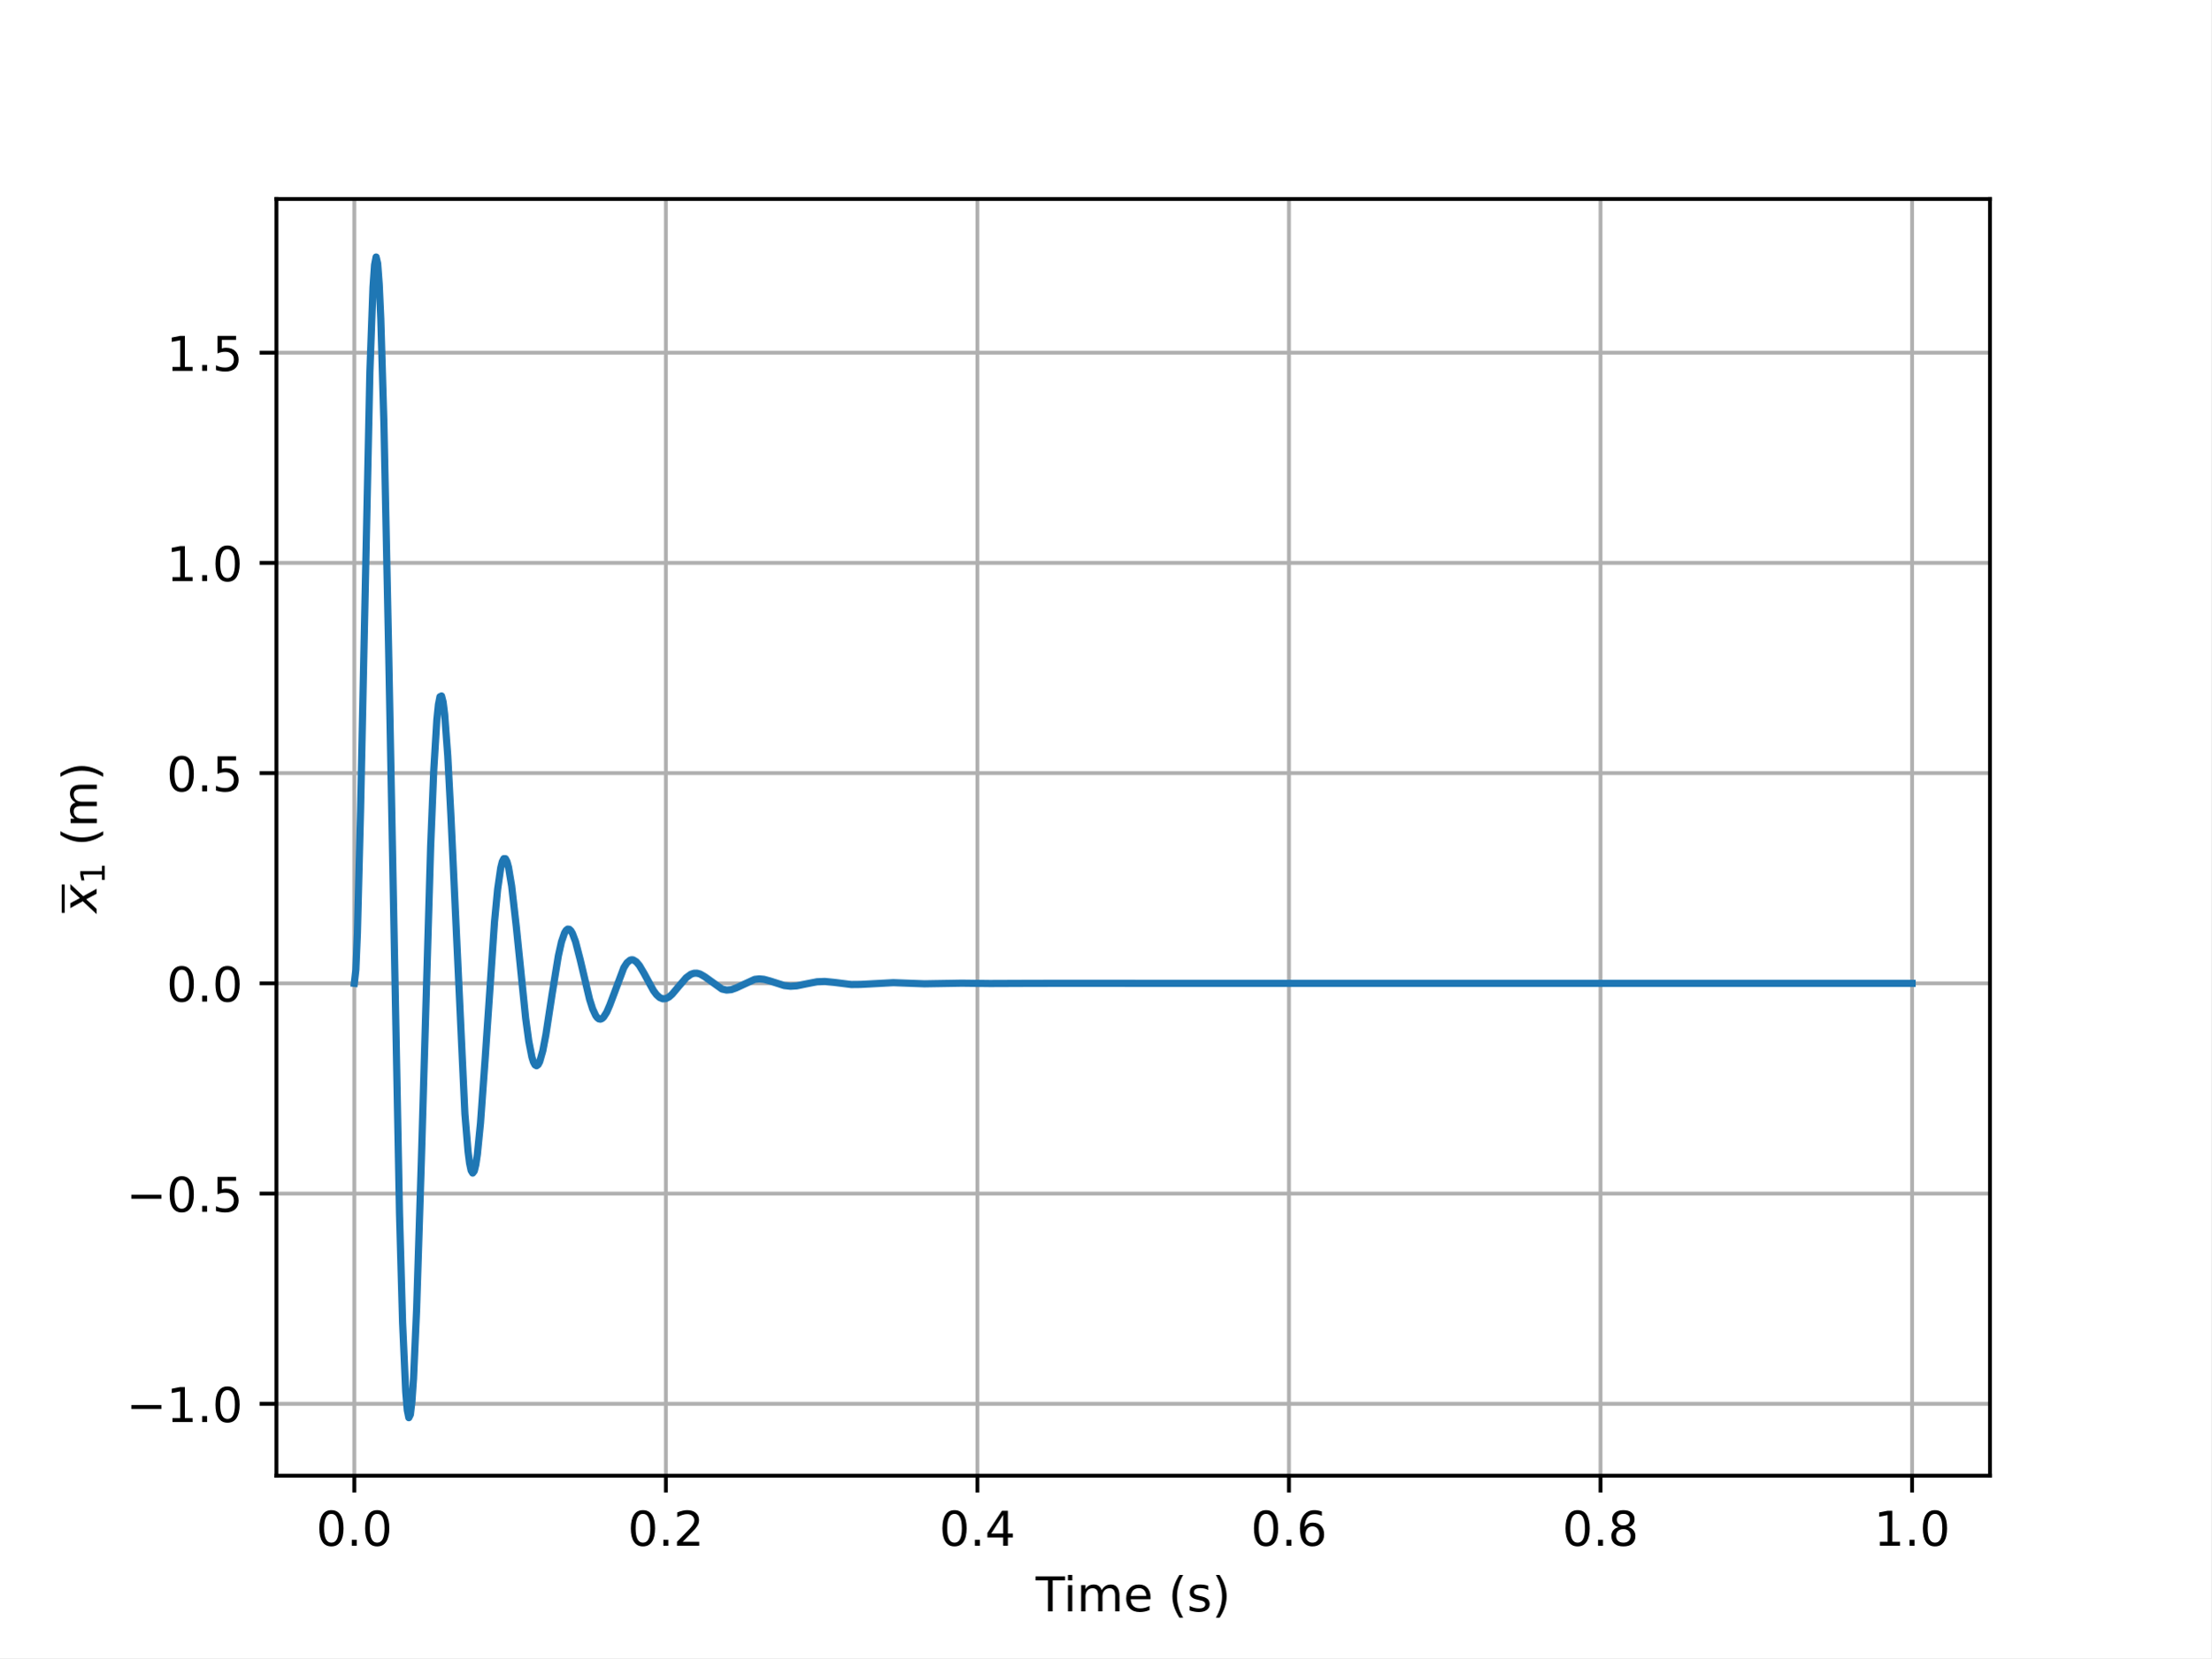
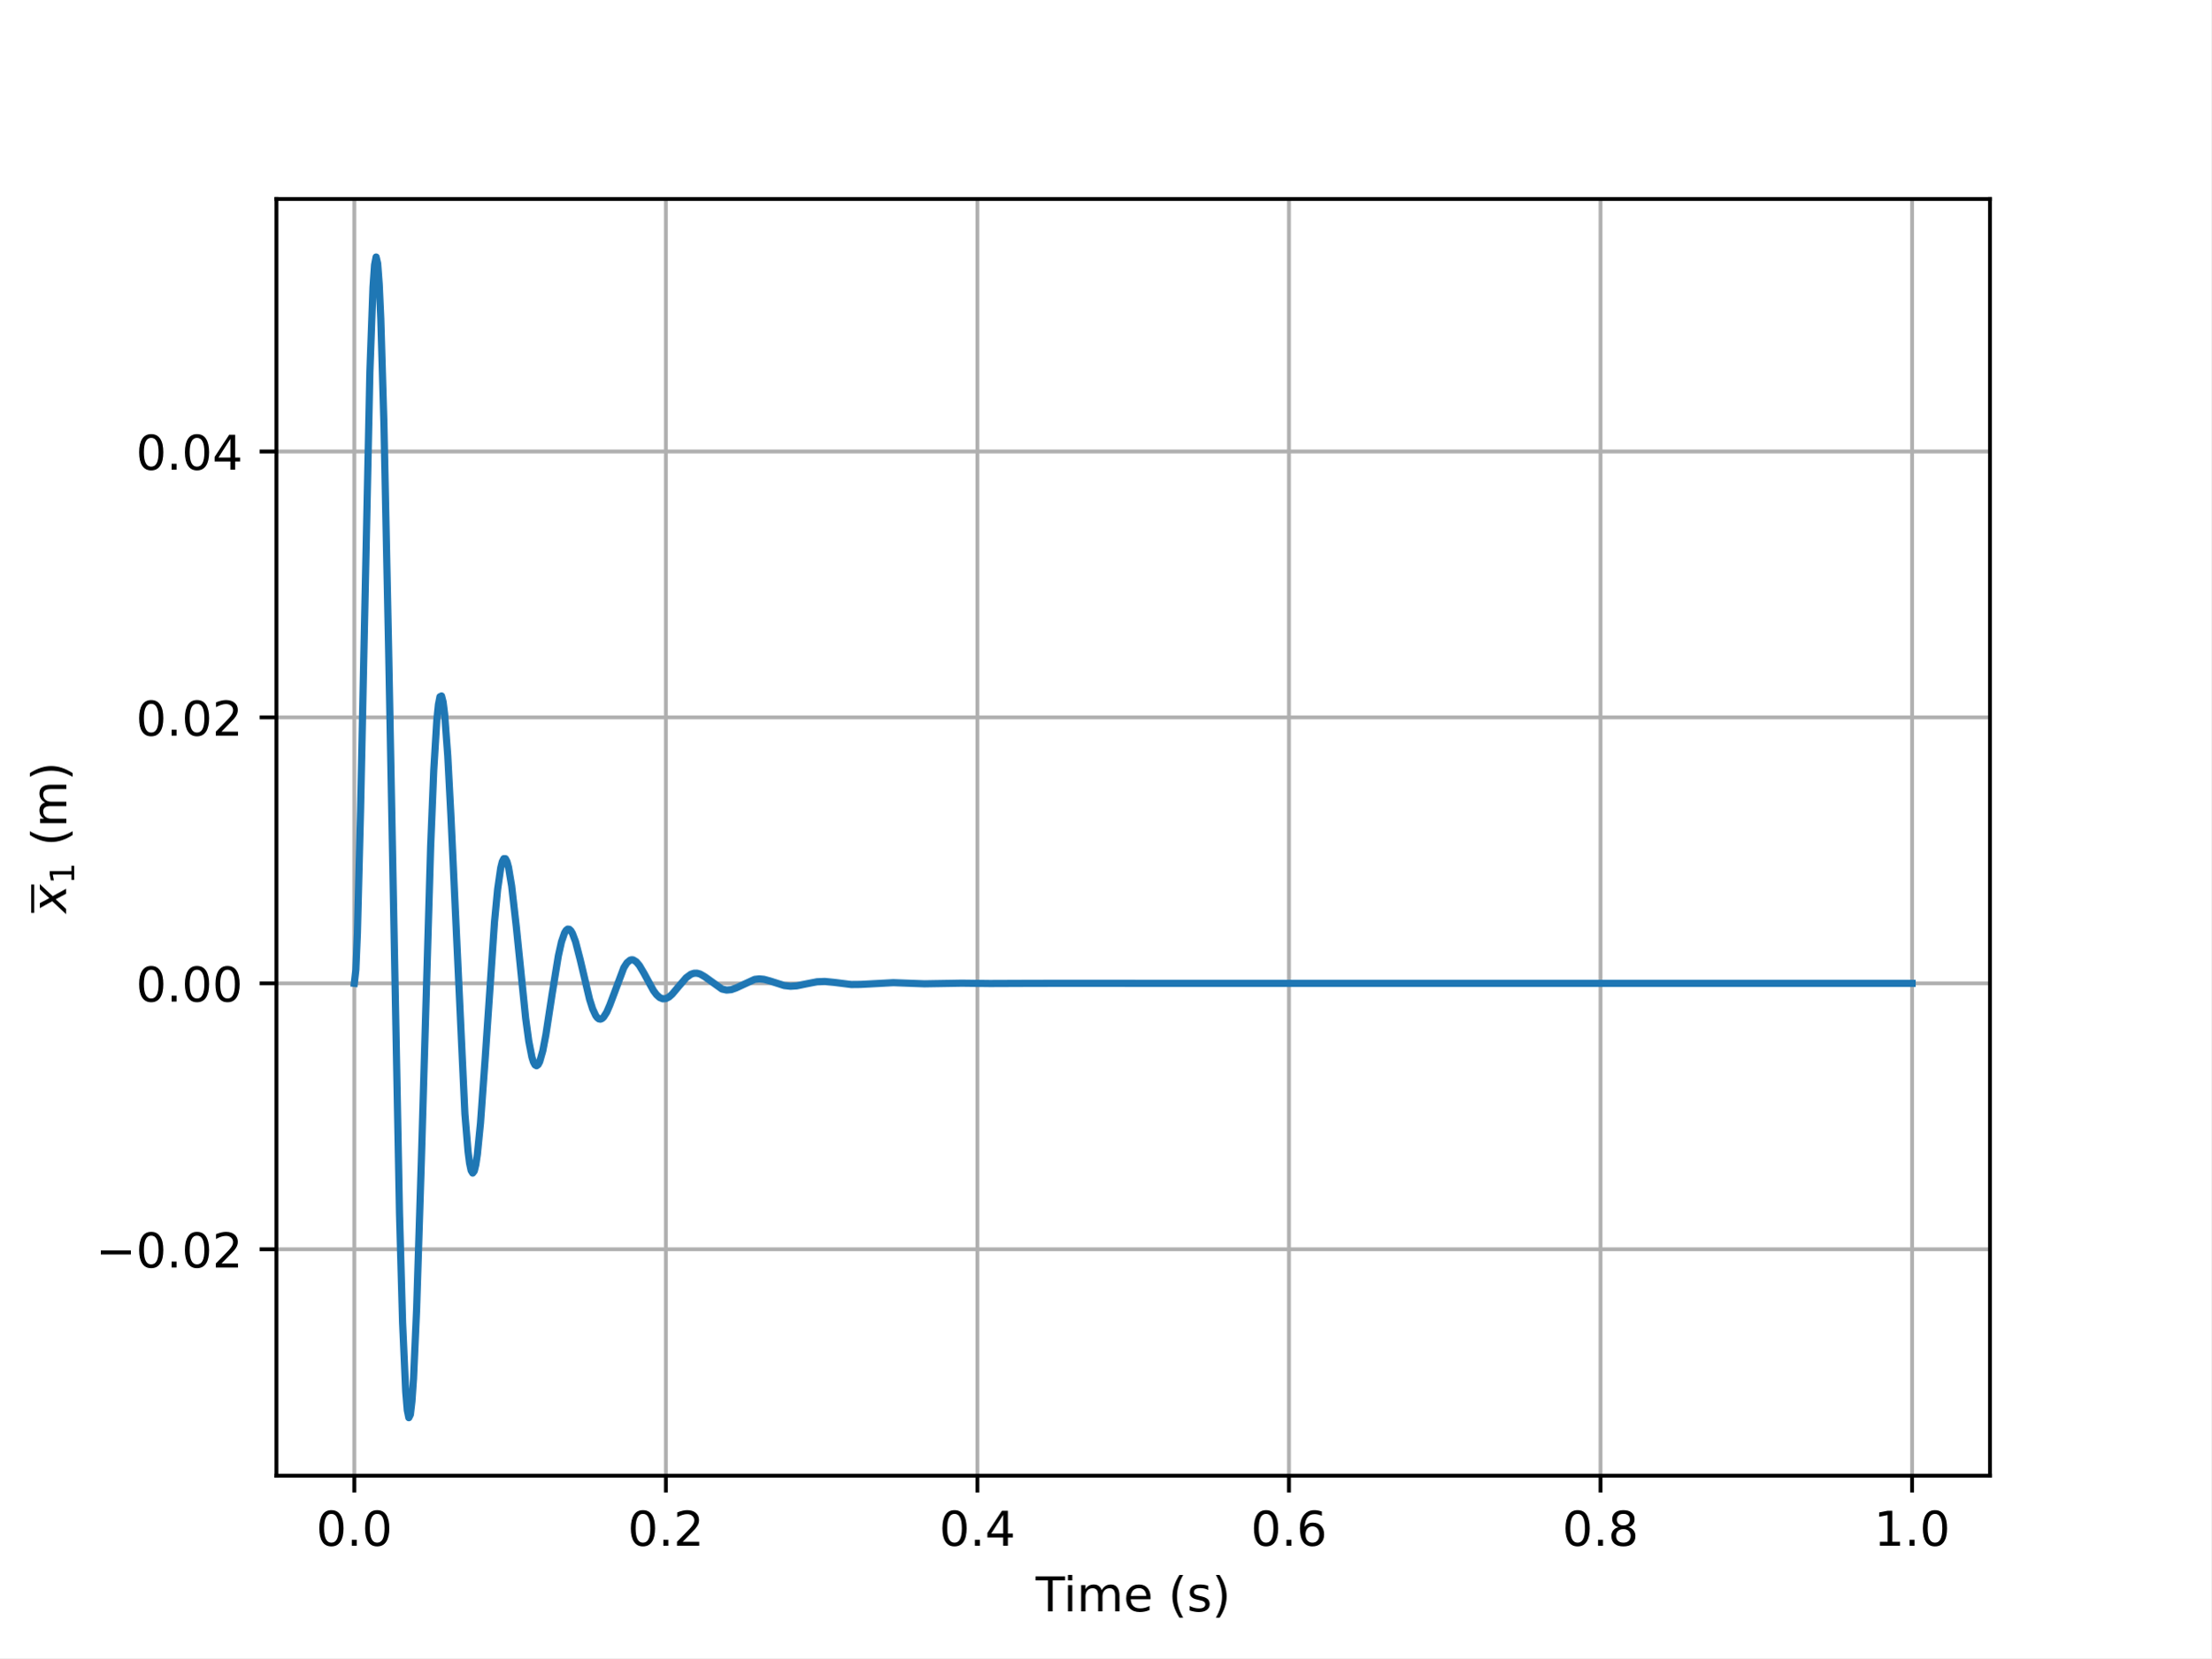
<svg xmlns="http://www.w3.org/2000/svg" xmlns:xlink="http://www.w3.org/1999/xlink" height="345.6pt" version="1.1" viewBox="0 0 460.8 345.6" width="460.8pt">
  <defs>
    <style type="text/css">*{stroke-linecap:butt;stroke-linejoin:round;}</style>
  </defs>
  <g id="figure_1">
    <g id="patch_1">
      <path d="M 0 345.6  L 460.8 345.6  L 460.8 0  L 0 0  z " style="fill:#ffffff;" />
    </g>
    <g id="axes_1">
      <g id="patch_2">
        <path d="M 57.6 307.584  L 414.72 307.584  L 414.72 41.472  L 57.6 41.472  z " style="fill:#ffffff;" />
      </g>
      <g id="matplotlib.axis_1">
        <g id="xtick_1">
          <g id="line2d_1">
-             <path clip-path="url(#pcc7c04e2b7)" d="M 73.833 307.584  L 73.833 41.472  " style="fill:none;stroke:#b0b0b0;stroke-linecap:square;stroke-width:0.8;" />
+             <path clip-path="url(#pa845c8c298)" d="M 73.833 307.584  L 73.833 41.472  " style="fill:none;stroke:#b0b0b0;stroke-linecap:square;stroke-width:0.8;" />
          </g>
          <g id="line2d_2">
            <defs>
-               <path d="M 0 0  L 0 3.5  " id="m032bd036cc" style="stroke:#000000;stroke-width:0.8;" />
-             </defs>
-             <g>
-               <use style="stroke:#000000;stroke-width:0.8;" x="73.833" xlink:href="#m032bd036cc" y="307.584" />
+               <path d="M 0 0  L 0 3.5  " id="m9d2a5c115a" style="stroke:#000000;stroke-width:0.8;" />
+             </defs>
+             <g>
+               <use style="stroke:#000000;stroke-width:0.8;" x="73.833" xlink:href="#m9d2a5c115a" y="307.584" />
            </g>
          </g>
          <g id="text_1">
            <g transform="translate(65.88116 322.1824)scale(0.1 -0.1)">
              <defs>
                <path d="M 31.781 66.406  Q 24.172 66.406 20.328 58.906  Q 16.5 51.422 16.5 36.375  Q 16.5 21.391 20.328 13.891  Q 24.172 6.391 31.781 6.391  Q 39.453 6.391 43.281 13.891  Q 47.125 21.391 47.125 36.375  Q 47.125 51.422 43.281 58.906  Q 39.453 66.406 31.781 66.406  z M 31.781 74.219  Q 44.047 74.219 50.516 64.516  Q 56.984 54.828 56.984 36.375  Q 56.984 17.969 50.516 8.266  Q 44.047 -1.422 31.781 -1.422  Q 19.531 -1.422 13.062 8.266  Q 6.594 17.969 6.594 36.375  Q 6.594 54.828 13.062 64.516  Q 19.531 74.219 31.781 74.219  z " id="DejaVuSans-48" />
                <path d="M 10.688 12.406  L 21 12.406  L 21 0  L 10.688 0  z " id="DejaVuSans-46" />
              </defs>
              <use xlink:href="#DejaVuSans-48" />
              <use x="63.623" xlink:href="#DejaVuSans-46" />
              <use x="95.41" xlink:href="#DejaVuSans-48" />
            </g>
          </g>
        </g>
        <g id="xtick_2">
          <g id="line2d_3">
-             <path clip-path="url(#pcc7c04e2b7)" d="M 138.764 307.584  L 138.764 41.472  " style="fill:none;stroke:#b0b0b0;stroke-linecap:square;stroke-width:0.8;" />
+             <path clip-path="url(#pa845c8c298)" d="M 138.764 307.584  L 138.764 41.472  " style="fill:none;stroke:#b0b0b0;stroke-linecap:square;stroke-width:0.8;" />
          </g>
          <g id="line2d_4">
            <g>
-               <use style="stroke:#000000;stroke-width:0.8;" x="138.764" xlink:href="#m032bd036cc" y="307.584" />
+               <use style="stroke:#000000;stroke-width:0.8;" x="138.764" xlink:href="#m9d2a5c115a" y="307.584" />
            </g>
          </g>
          <g id="text_2">
            <g transform="translate(130.8121 322.1824)scale(0.1 -0.1)">
              <defs>
                <path d="M 19.188 8.297  L 53.609 8.297  L 53.609 0  L 7.328 0  L 7.328 8.297  Q 12.938 14.109 22.625 23.891  Q 32.328 33.688 34.812 36.531  Q 39.547 41.844 41.422 45.531  Q 43.312 49.219 43.312 52.781  Q 43.312 58.594 39.234 62.25  Q 35.156 65.922 28.609 65.922  Q 23.969 65.922 18.812 64.312  Q 13.672 62.703 7.812 59.422  L 7.812 69.391  Q 13.766 71.781 18.938 73  Q 24.125 74.219 28.422 74.219  Q 39.75 74.219 46.484 68.547  Q 53.219 62.891 53.219 53.422  Q 53.219 48.922 51.531 44.891  Q 49.859 40.875 45.406 35.406  Q 44.188 33.984 37.641 27.219  Q 31.109 20.453 19.188 8.297  z " id="DejaVuSans-50" />
              </defs>
              <use xlink:href="#DejaVuSans-48" />
              <use x="63.623" xlink:href="#DejaVuSans-46" />
              <use x="95.41" xlink:href="#DejaVuSans-50" />
            </g>
          </g>
        </g>
        <g id="xtick_3">
          <g id="line2d_5">
-             <path clip-path="url(#pcc7c04e2b7)" d="M 203.695 307.584  L 203.695 41.472  " style="fill:none;stroke:#b0b0b0;stroke-linecap:square;stroke-width:0.8;" />
+             <path clip-path="url(#pa845c8c298)" d="M 203.695 307.584  L 203.695 41.472  " style="fill:none;stroke:#b0b0b0;stroke-linecap:square;stroke-width:0.8;" />
          </g>
          <g id="line2d_6">
            <g>
-               <use style="stroke:#000000;stroke-width:0.8;" x="203.695" xlink:href="#m032bd036cc" y="307.584" />
+               <use style="stroke:#000000;stroke-width:0.8;" x="203.695" xlink:href="#m9d2a5c115a" y="307.584" />
            </g>
          </g>
          <g id="text_3">
            <g transform="translate(195.743 322.1824)scale(0.1 -0.1)">
              <defs>
                <path d="M 37.797 64.312  L 12.891 25.391  L 37.797 25.391  z M 35.203 72.906  L 47.609 72.906  L 47.609 25.391  L 58.016 25.391  L 58.016 17.188  L 47.609 17.188  L 47.609 0  L 37.797 0  L 37.797 17.188  L 4.891 17.188  L 4.891 26.703  z " id="DejaVuSans-52" />
              </defs>
              <use xlink:href="#DejaVuSans-48" />
              <use x="63.623" xlink:href="#DejaVuSans-46" />
              <use x="95.41" xlink:href="#DejaVuSans-52" />
            </g>
          </g>
        </g>
        <g id="xtick_4">
          <g id="line2d_7">
-             <path clip-path="url(#pcc7c04e2b7)" d="M 268.625 307.584  L 268.625 41.472  " style="fill:none;stroke:#b0b0b0;stroke-linecap:square;stroke-width:0.8;" />
+             <path clip-path="url(#pa845c8c298)" d="M 268.625 307.584  L 268.625 41.472  " style="fill:none;stroke:#b0b0b0;stroke-linecap:square;stroke-width:0.8;" />
          </g>
          <g id="line2d_8">
            <g>
-               <use style="stroke:#000000;stroke-width:0.8;" x="268.625" xlink:href="#m032bd036cc" y="307.584" />
+               <use style="stroke:#000000;stroke-width:0.8;" x="268.625" xlink:href="#m9d2a5c115a" y="307.584" />
            </g>
          </g>
          <g id="text_4">
            <g transform="translate(260.6739 322.1824)scale(0.1 -0.1)">
              <defs>
                <path d="M 33.016 40.375  Q 26.375 40.375 22.484 35.828  Q 18.609 31.297 18.609 23.391  Q 18.609 15.531 22.484 10.953  Q 26.375 6.391 33.016 6.391  Q 39.656 6.391 43.531 10.953  Q 47.406 15.531 47.406 23.391  Q 47.406 31.297 43.531 35.828  Q 39.656 40.375 33.016 40.375  z M 52.594 71.297  L 52.594 62.312  Q 48.875 64.062 45.094 64.984  Q 41.312 65.922 37.594 65.922  Q 27.828 65.922 22.672 59.328  Q 17.531 52.734 16.797 39.406  Q 19.672 43.656 24.016 45.922  Q 28.375 48.188 33.594 48.188  Q 44.578 48.188 50.953 41.516  Q 57.328 34.859 57.328 23.391  Q 57.328 12.156 50.688 5.359  Q 44.047 -1.422 33.016 -1.422  Q 20.359 -1.422 13.672 8.266  Q 6.984 17.969 6.984 36.375  Q 6.984 53.656 15.188 63.938  Q 23.391 74.219 37.203 74.219  Q 40.922 74.219 44.703 73.484  Q 48.484 72.75 52.594 71.297  z " id="DejaVuSans-54" />
              </defs>
              <use xlink:href="#DejaVuSans-48" />
              <use x="63.623" xlink:href="#DejaVuSans-46" />
              <use x="95.41" xlink:href="#DejaVuSans-54" />
            </g>
          </g>
        </g>
        <g id="xtick_5">
          <g id="line2d_9">
-             <path clip-path="url(#pcc7c04e2b7)" d="M 333.556 307.584  L 333.556 41.472  " style="fill:none;stroke:#b0b0b0;stroke-linecap:square;stroke-width:0.8;" />
+             <path clip-path="url(#pa845c8c298)" d="M 333.556 307.584  L 333.556 41.472  " style="fill:none;stroke:#b0b0b0;stroke-linecap:square;stroke-width:0.8;" />
          </g>
          <g id="line2d_10">
            <g>
-               <use style="stroke:#000000;stroke-width:0.8;" x="333.556" xlink:href="#m032bd036cc" y="307.584" />
+               <use style="stroke:#000000;stroke-width:0.8;" x="333.556" xlink:href="#m9d2a5c115a" y="307.584" />
            </g>
          </g>
          <g id="text_5">
            <g transform="translate(325.6048 322.1824)scale(0.1 -0.1)">
              <defs>
                <path d="M 31.781 34.625  Q 24.75 34.625 20.719 30.859  Q 16.703 27.094 16.703 20.516  Q 16.703 13.922 20.719 10.156  Q 24.75 6.391 31.781 6.391  Q 38.812 6.391 42.859 10.172  Q 46.922 13.969 46.922 20.516  Q 46.922 27.094 42.891 30.859  Q 38.875 34.625 31.781 34.625  z M 21.922 38.812  Q 15.578 40.375 12.031 44.719  Q 8.5 49.078 8.5 55.328  Q 8.5 64.062 14.719 69.141  Q 20.953 74.219 31.781 74.219  Q 42.672 74.219 48.875 69.141  Q 55.078 64.062 55.078 55.328  Q 55.078 49.078 51.531 44.719  Q 48 40.375 41.703 38.812  Q 48.828 37.156 52.797 32.312  Q 56.781 27.484 56.781 20.516  Q 56.781 9.906 50.312 4.234  Q 43.844 -1.422 31.781 -1.422  Q 19.734 -1.422 13.25 4.234  Q 6.781 9.906 6.781 20.516  Q 6.781 27.484 10.781 32.312  Q 14.797 37.156 21.922 38.812  z M 18.312 54.391  Q 18.312 48.734 21.844 45.562  Q 25.391 42.391 31.781 42.391  Q 38.141 42.391 41.719 45.562  Q 45.312 48.734 45.312 54.391  Q 45.312 60.062 41.719 63.234  Q 38.141 66.406 31.781 66.406  Q 25.391 66.406 21.844 63.234  Q 18.312 60.062 18.312 54.391  z " id="DejaVuSans-56" />
              </defs>
              <use xlink:href="#DejaVuSans-48" />
              <use x="63.623" xlink:href="#DejaVuSans-46" />
              <use x="95.41" xlink:href="#DejaVuSans-56" />
            </g>
          </g>
        </g>
        <g id="xtick_6">
          <g id="line2d_11">
-             <path clip-path="url(#pcc7c04e2b7)" d="M 398.487 307.584  L 398.487 41.472  " style="fill:none;stroke:#b0b0b0;stroke-linecap:square;stroke-width:0.8;" />
+             <path clip-path="url(#pa845c8c298)" d="M 398.487 307.584  L 398.487 41.472  " style="fill:none;stroke:#b0b0b0;stroke-linecap:square;stroke-width:0.8;" />
          </g>
          <g id="line2d_12">
            <g>
-               <use style="stroke:#000000;stroke-width:0.8;" x="398.487" xlink:href="#m032bd036cc" y="307.584" />
+               <use style="stroke:#000000;stroke-width:0.8;" x="398.487" xlink:href="#m9d2a5c115a" y="307.584" />
            </g>
          </g>
          <g id="text_6">
            <g transform="translate(390.5357 322.1824)scale(0.1 -0.1)">
              <defs>
                <path d="M 12.406 8.297  L 28.516 8.297  L 28.516 63.922  L 10.984 60.406  L 10.984 69.391  L 28.422 72.906  L 38.281 72.906  L 38.281 8.297  L 54.391 8.297  L 54.391 0  L 12.406 0  z " id="DejaVuSans-49" />
              </defs>
              <use xlink:href="#DejaVuSans-49" />
              <use x="63.623" xlink:href="#DejaVuSans-46" />
              <use x="95.41" xlink:href="#DejaVuSans-48" />
            </g>
          </g>
        </g>
        <g id="text_7">
          <g transform="translate(215.8311 335.8606)scale(0.1 -0.1)">
            <defs>
              <path d="M -0.297 72.906  L 61.375 72.906  L 61.375 64.594  L 35.5 64.594  L 35.5 0  L 25.594 0  L 25.594 64.594  L -0.297 64.594  z " id="DejaVuSans-84" />
              <path d="M 9.422 54.688  L 18.406 54.688  L 18.406 0  L 9.422 0  z M 9.422 75.984  L 18.406 75.984  L 18.406 64.594  L 9.422 64.594  z " id="DejaVuSans-105" />
              <path d="M 52 44.188  Q 55.375 50.25 60.062 53.125  Q 64.75 56 71.094 56  Q 79.641 56 84.281 50.016  Q 88.922 44.047 88.922 33.016  L 88.922 0  L 79.891 0  L 79.891 32.719  Q 79.891 40.578 77.094 44.375  Q 74.312 48.188 68.609 48.188  Q 61.625 48.188 57.562 43.547  Q 53.516 38.922 53.516 30.906  L 53.516 0  L 44.484 0  L 44.484 32.719  Q 44.484 40.625 41.703 44.406  Q 38.922 48.188 33.109 48.188  Q 26.219 48.188 22.156 43.531  Q 18.109 38.875 18.109 30.906  L 18.109 0  L 9.078 0  L 9.078 54.688  L 18.109 54.688  L 18.109 46.188  Q 21.188 51.219 25.484 53.609  Q 29.781 56 35.688 56  Q 41.656 56 45.828 52.969  Q 50 49.953 52 44.188  z " id="DejaVuSans-109" />
              <path d="M 56.203 29.594  L 56.203 25.203  L 14.891 25.203  Q 15.484 15.922 20.484 11.062  Q 25.484 6.203 34.422 6.203  Q 39.594 6.203 44.453 7.469  Q 49.312 8.734 54.109 11.281  L 54.109 2.781  Q 49.266 0.734 44.188 -0.344  Q 39.109 -1.422 33.891 -1.422  Q 20.797 -1.422 13.156 6.188  Q 5.516 13.812 5.516 26.812  Q 5.516 40.234 12.766 48.109  Q 20.016 56 32.328 56  Q 43.359 56 49.781 48.891  Q 56.203 41.797 56.203 29.594  z M 47.219 32.234  Q 47.125 39.594 43.094 43.984  Q 39.062 48.391 32.422 48.391  Q 24.906 48.391 20.391 44.141  Q 15.875 39.891 15.188 32.172  z " id="DejaVuSans-101" />
              <path id="DejaVuSans-32" />
              <path d="M 31 75.875  Q 24.469 64.656 21.281 53.656  Q 18.109 42.672 18.109 31.391  Q 18.109 20.125 21.312 9.062  Q 24.516 -2 31 -13.188  L 23.188 -13.188  Q 15.875 -1.703 12.234 9.375  Q 8.594 20.453 8.594 31.391  Q 8.594 42.281 12.203 53.312  Q 15.828 64.359 23.188 75.875  z " id="DejaVuSans-40" />
              <path d="M 44.281 53.078  L 44.281 44.578  Q 40.484 46.531 36.375 47.5  Q 32.281 48.484 27.875 48.484  Q 21.188 48.484 17.844 46.438  Q 14.5 44.391 14.5 40.281  Q 14.5 37.156 16.891 35.375  Q 19.281 33.594 26.516 31.984  L 29.594 31.297  Q 39.156 29.25 43.188 25.516  Q 47.219 21.781 47.219 15.094  Q 47.219 7.469 41.188 3.016  Q 35.156 -1.422 24.609 -1.422  Q 20.219 -1.422 15.453 -0.562  Q 10.688 0.297 5.422 2  L 5.422 11.281  Q 10.406 8.688 15.234 7.391  Q 20.062 6.109 24.812 6.109  Q 31.156 6.109 34.562 8.281  Q 37.984 10.453 37.984 14.406  Q 37.984 18.062 35.516 20.016  Q 33.062 21.969 24.703 23.781  L 21.578 24.516  Q 13.234 26.266 9.516 29.906  Q 5.812 33.547 5.812 39.891  Q 5.812 47.609 11.281 51.797  Q 16.75 56 26.812 56  Q 31.781 56 36.172 55.266  Q 40.578 54.547 44.281 53.078  z " id="DejaVuSans-115" />
              <path d="M 8.016 75.875  L 15.828 75.875  Q 23.141 64.359 26.781 53.312  Q 30.422 42.281 30.422 31.391  Q 30.422 20.453 26.781 9.375  Q 23.141 -1.703 15.828 -13.188  L 8.016 -13.188  Q 14.5 -2 17.703 9.062  Q 20.906 20.125 20.906 31.391  Q 20.906 42.672 17.703 53.656  Q 14.5 64.656 8.016 75.875  z " id="DejaVuSans-41" />
            </defs>
            <use xlink:href="#DejaVuSans-84" />
            <use x="57.959" xlink:href="#DejaVuSans-105" />
            <use x="85.742" xlink:href="#DejaVuSans-109" />
            <use x="183.154" xlink:href="#DejaVuSans-101" />
            <use x="244.678" xlink:href="#DejaVuSans-32" />
            <use x="276.465" xlink:href="#DejaVuSans-40" />
            <use x="315.479" xlink:href="#DejaVuSans-115" />
            <use x="367.578" xlink:href="#DejaVuSans-41" />
          </g>
        </g>
      </g>
      <g id="matplotlib.axis_2">
        <g id="ytick_1">
          <g id="line2d_13">
-             <path clip-path="url(#pcc7c04e2b7)" d="M 57.6 292.602  L 414.72 292.602  " style="fill:none;stroke:#b0b0b0;stroke-linecap:square;stroke-width:0.8;" />
+             <path clip-path="url(#pa845c8c298)" d="M 57.6 260.39  L 414.72 260.39  " style="fill:none;stroke:#b0b0b0;stroke-linecap:square;stroke-width:0.8;" />
          </g>
          <g id="line2d_14">
            <defs>
-               <path d="M 0 0  L -3.5 0  " id="m8054e486b0" style="stroke:#000000;stroke-width:0.8;" />
-             </defs>
-             <g>
-               <use style="stroke:#000000;stroke-width:0.8;" x="57.6" xlink:href="#m8054e486b0" y="292.602" />
+               <path d="M 0 0  L -3.5 0  " id="mb125f8e285" style="stroke:#000000;stroke-width:0.8;" />
+             </defs>
+             <g>
+               <use style="stroke:#000000;stroke-width:0.8;" x="57.6" xlink:href="#mb125f8e285" y="260.39" />
            </g>
          </g>
          <g id="text_8">
-             <g transform="translate(26.31719 296.401)scale(0.1 -0.1)">
+             <g transform="translate(19.95469 264.1889)scale(0.1 -0.1)">
              <defs>
                <path d="M 10.594 35.5  L 73.188 35.5  L 73.188 27.203  L 10.594 27.203  z " id="DejaVuSans-8722" />
-               </defs>
-               <use xlink:href="#DejaVuSans-8722" />
-               <use x="83.789" xlink:href="#DejaVuSans-49" />
-               <use x="147.412" xlink:href="#DejaVuSans-46" />
-               <use x="179.199" xlink:href="#DejaVuSans-48" />
-             </g>
-           </g>
-         </g>
-         <g id="ytick_2">
-           <g id="line2d_15">
-             <path clip-path="url(#pcc7c04e2b7)" d="M 57.6 248.781  L 414.72 248.781  " style="fill:none;stroke:#b0b0b0;stroke-linecap:square;stroke-width:0.8;" />
-           </g>
-           <g id="line2d_16">
-             <g>
-               <use style="stroke:#000000;stroke-width:0.8;" x="57.6" xlink:href="#m8054e486b0" y="248.781" />
-             </g>
-           </g>
-           <g id="text_9">
-             <g transform="translate(26.31719 252.5803)scale(0.1 -0.1)">
-               <defs>
-                 <path d="M 10.797 72.906  L 49.516 72.906  L 49.516 64.594  L 19.828 64.594  L 19.828 46.734  Q 21.969 47.469 24.109 47.828  Q 26.266 48.188 28.422 48.188  Q 40.625 48.188 47.75 41.5  Q 54.891 34.812 54.891 23.391  Q 54.891 11.625 47.562 5.094  Q 40.234 -1.422 26.906 -1.422  Q 22.312 -1.422 17.547 -0.641  Q 12.797 0.141 7.719 1.703  L 7.719 11.625  Q 12.109 9.234 16.797 8.062  Q 21.484 6.891 26.703 6.891  Q 35.156 6.891 40.078 11.328  Q 45.016 15.766 45.016 23.391  Q 45.016 31 40.078 35.438  Q 35.156 39.891 26.703 39.891  Q 22.75 39.891 18.812 39.016  Q 14.891 38.141 10.797 36.281  z " id="DejaVuSans-53" />
              </defs>
              <use xlink:href="#DejaVuSans-8722" />
              <use x="83.789" xlink:href="#DejaVuSans-48" />
              <use x="147.412" xlink:href="#DejaVuSans-46" />
-               <use x="179.199" xlink:href="#DejaVuSans-53" />
+               <use x="179.199" xlink:href="#DejaVuSans-48" />
+               <use x="242.822" xlink:href="#DejaVuSans-50" />
+             </g>
+           </g>
+         </g>
+         <g id="ytick_2">
+           <g id="line2d_15">
+             <path clip-path="url(#pa845c8c298)" d="M 57.6 204.96  L 414.72 204.96  " style="fill:none;stroke:#b0b0b0;stroke-linecap:square;stroke-width:0.8;" />
+           </g>
+           <g id="line2d_16">
+             <g>
+               <use style="stroke:#000000;stroke-width:0.8;" x="57.6" xlink:href="#mb125f8e285" y="204.96" />
+             </g>
+           </g>
+           <g id="text_9">
+             <g transform="translate(28.33438 208.7596)scale(0.1 -0.1)">
+               <use xlink:href="#DejaVuSans-48" />
+               <use x="63.623" xlink:href="#DejaVuSans-46" />
+               <use x="95.41" xlink:href="#DejaVuSans-48" />
+               <use x="159.033" xlink:href="#DejaVuSans-48" />
            </g>
          </g>
        </g>
        <g id="ytick_3">
          <g id="line2d_17">
-             <path clip-path="url(#pcc7c04e2b7)" d="M 57.6 204.96  L 414.72 204.96  " style="fill:none;stroke:#b0b0b0;stroke-linecap:square;stroke-width:0.8;" />
+             <path clip-path="url(#pa845c8c298)" d="M 57.6 149.531  L 414.72 149.531  " style="fill:none;stroke:#b0b0b0;stroke-linecap:square;stroke-width:0.8;" />
          </g>
          <g id="line2d_18">
            <g>
-               <use style="stroke:#000000;stroke-width:0.8;" x="57.6" xlink:href="#m8054e486b0" y="204.96" />
+               <use style="stroke:#000000;stroke-width:0.8;" x="57.6" xlink:href="#mb125f8e285" y="149.531" />
            </g>
          </g>
          <g id="text_10">
-             <g transform="translate(34.69687 208.7596)scale(0.1 -0.1)">
-               <use xlink:href="#DejaVuSans-48" />
-               <use x="63.623" xlink:href="#DejaVuSans-46" />
-               <use x="95.41" xlink:href="#DejaVuSans-48" />
+             <g transform="translate(28.33438 153.3304)scale(0.1 -0.1)">
+               <use xlink:href="#DejaVuSans-48" />
+               <use x="63.623" xlink:href="#DejaVuSans-46" />
+               <use x="95.41" xlink:href="#DejaVuSans-48" />
+               <use x="159.033" xlink:href="#DejaVuSans-50" />
            </g>
          </g>
        </g>
        <g id="ytick_4">
          <g id="line2d_19">
-             <path clip-path="url(#pcc7c04e2b7)" d="M 57.6 161.14  L 414.72 161.14  " style="fill:none;stroke:#b0b0b0;stroke-linecap:square;stroke-width:0.8;" />
+             <path clip-path="url(#pa845c8c298)" d="M 57.6 94.102  L 414.72 94.102  " style="fill:none;stroke:#b0b0b0;stroke-linecap:square;stroke-width:0.8;" />
          </g>
          <g id="line2d_20">
            <g>
-               <use style="stroke:#000000;stroke-width:0.8;" x="57.6" xlink:href="#m8054e486b0" y="161.14" />
+               <use style="stroke:#000000;stroke-width:0.8;" x="57.6" xlink:href="#mb125f8e285" y="94.102" />
            </g>
          </g>
          <g id="text_11">
-             <g transform="translate(34.69687 164.939)scale(0.1 -0.1)">
-               <use xlink:href="#DejaVuSans-48" />
-               <use x="63.623" xlink:href="#DejaVuSans-46" />
-               <use x="95.41" xlink:href="#DejaVuSans-53" />
-             </g>
-           </g>
-         </g>
-         <g id="ytick_5">
-           <g id="line2d_21">
-             <path clip-path="url(#pcc7c04e2b7)" d="M 57.6 117.319  L 414.72 117.319  " style="fill:none;stroke:#b0b0b0;stroke-linecap:square;stroke-width:0.8;" />
-           </g>
-           <g id="line2d_22">
-             <g>
-               <use style="stroke:#000000;stroke-width:0.8;" x="57.6" xlink:href="#m8054e486b0" y="117.319" />
-             </g>
-           </g>
-           <g id="text_12">
-             <g transform="translate(34.69687 121.1183)scale(0.1 -0.1)">
-               <use xlink:href="#DejaVuSans-49" />
-               <use x="63.623" xlink:href="#DejaVuSans-46" />
-               <use x="95.41" xlink:href="#DejaVuSans-48" />
-             </g>
-           </g>
-         </g>
-         <g id="ytick_6">
-           <g id="line2d_23">
-             <path clip-path="url(#pcc7c04e2b7)" d="M 57.6 73.498  L 414.72 73.498  " style="fill:none;stroke:#b0b0b0;stroke-linecap:square;stroke-width:0.8;" />
-           </g>
-           <g id="line2d_24">
-             <g>
-               <use style="stroke:#000000;stroke-width:0.8;" x="57.6" xlink:href="#m8054e486b0" y="73.498" />
-             </g>
-           </g>
-           <g id="text_13">
-             <g transform="translate(34.69687 77.29762)scale(0.1 -0.1)">
-               <use xlink:href="#DejaVuSans-49" />
-               <use x="63.623" xlink:href="#DejaVuSans-46" />
-               <use x="95.41" xlink:href="#DejaVuSans-53" />
-             </g>
-           </g>
-         </g>
-         <g id="text_14">
-           <g transform="translate(20.2375 190.278)rotate(-90)scale(0.1 -0.1)">
+             <g transform="translate(28.33438 97.90113)scale(0.1 -0.1)">
+               <use xlink:href="#DejaVuSans-48" />
+               <use x="63.623" xlink:href="#DejaVuSans-46" />
+               <use x="95.41" xlink:href="#DejaVuSans-48" />
+               <use x="159.033" xlink:href="#DejaVuSans-52" />
+             </g>
+           </g>
+         </g>
+         <g id="text_12">
+           <g transform="translate(13.875 190.278)rotate(-90)scale(0.1 -0.1)">
            <defs>
              <path d="M 60.016 54.688  L 34.906 27.875  L 50.297 0  L 39.984 0  L 28.422 21.688  L 8.297 0  L -2.594 0  L 24.312 28.812  L 10.016 54.688  L 20.312 54.688  L 30.812 34.906  L 49.125 54.688  z " id="DejaVuSans-Oblique-120" />
            </defs>
            <use transform="translate(0 1.0625)" xlink:href="#DejaVuSans-Oblique-120" />
            <use transform="translate(60.13672 -15.84375)scale(0.7)" xlink:href="#DejaVuSans-49" />
            <use transform="translate(107.4072 0.5625)" xlink:href="#DejaVuSans-32" />
            <use transform="translate(139.1943 0.5625)" xlink:href="#DejaVuSans-40" />
            <use transform="translate(178.208 0.5625)" xlink:href="#DejaVuSans-109" />
            <use transform="translate(275.6201 0.5625)" xlink:href="#DejaVuSans-41" />
            <path d="M 0 67.5  L 0 73.75  L 59.18 73.75  L 59.18 67.5  L 0 67.5  z " />
          </g>
        </g>
      </g>
-       <g id="line2d_25">
-         <path clip-path="url(#pcc7c04e2b7)" d="M 73.833 204.96  L 74.157 202.136  L 74.482 194.452  L 75.131 168.957  L 77.079 77.497  L 77.729 59.846  L 78.053 55.212  L 78.378 53.568  L 78.703 54.939  L 79.027 59.264  L 79.352 66.401  L 80.001 88.192  L 80.975 134.811  L 83.248 252.83  L 83.897 275.672  L 84.546 290.098  L 84.871 293.927  L 85.196 295.488  L 85.52 294.839  L 85.845 292.086  L 86.17 287.381  L 86.819 272.911  L 87.793 242.28  L 89.741 176.47  L 90.39 160.559  L 91.039 149.955  L 91.364 146.841  L 91.689 145.216  L 92.013 145.059  L 92.338 146.316  L 92.663 148.9  L 93.312 157.573  L 93.961 169.906  L 96.883 232.165  L 97.533 239.979  L 97.857 242.467  L 98.182 243.973  L 98.506 244.503  L 98.831 244.082  L 99.156 242.758  L 99.48 240.599  L 100.13 234.125  L 101.104 220.654  L 103.052 192.145  L 103.701 185.35  L 104.35 180.884  L 104.675 179.604  L 105 178.972  L 105.324 178.976  L 105.649 179.591  L 105.974 180.777  L 106.623 184.651  L 107.597 193.19  L 109.545 212.24  L 110.194 217.02  L 110.843 220.322  L 111.168 221.353  L 111.493 221.958  L 111.817 222.139  L 112.142 221.909  L 112.467 221.29  L 113.116 219.012  L 113.765 215.626  L 115.064 207.149  L 116.362 199.196  L 117.012 196.299  L 117.661 194.421  L 117.986 193.898  L 118.31 193.656  L 118.635 193.69  L 118.96 193.986  L 119.284 194.529  L 119.934 196.259  L 120.908 200.009  L 122.856 208.259  L 123.505 210.302  L 124.154 211.696  L 124.479 212.122  L 124.803 212.363  L 125.128 212.421  L 125.453 212.301  L 125.777 212.013  L 126.427 210.991  L 127.076 209.497  L 129.998 201.703  L 130.647 200.684  L 131.297 200.136  L 131.621 200.045  L 131.946 200.073  L 132.595 200.463  L 133.245 201.234  L 134.218 202.88  L 136.166 206.452  L 136.816 207.325  L 137.465 207.912  L 138.114 208.184  L 138.764 208.138  L 139.413 207.806  L 140.062 207.239  L 141.361 205.691  L 142.984 203.8  L 143.958 203.083  L 144.607 202.857  L 145.257 202.842  L 145.906 203.022  L 146.88 203.585  L 150.451 206.146  L 151.425 206.363  L 152.399 206.275  L 153.373 205.933  L 157.269 204.136  L 158.243 204.032  L 159.217 204.125  L 160.515 204.481  L 163.437 205.422  L 164.736 205.571  L 166.035 205.487  L 167.983 205.08  L 170.255 204.633  L 171.878 204.563  L 173.826 204.758  L 177.398 205.208  L 179.345 205.187  L 186.163 204.819  L 192.656 205.058  L 200.448 204.924  L 206.292 204.998  L 215.057 204.962  L 223.174 204.95  L 245.575 204.964  L 360.827 204.96  L 398.487 204.96  L 398.487 204.96  " style="fill:none;stroke:#1f77b4;stroke-linecap:square;stroke-width:1.5;" />
+       <g id="line2d_21">
+         <path clip-path="url(#pa845c8c298)" d="M 73.833 204.96  L 74.157 202.136  L 74.482 194.452  L 75.131 168.957  L 77.079 77.497  L 77.729 59.846  L 78.053 55.212  L 78.378 53.568  L 78.703 54.939  L 79.027 59.264  L 79.352 66.401  L 80.001 88.192  L 80.975 134.811  L 83.248 252.83  L 83.897 275.672  L 84.546 290.098  L 84.871 293.927  L 85.196 295.488  L 85.52 294.839  L 85.845 292.086  L 86.17 287.381  L 86.819 272.911  L 87.793 242.28  L 89.741 176.47  L 90.39 160.559  L 91.039 149.955  L 91.364 146.841  L 91.689 145.216  L 92.013 145.059  L 92.338 146.316  L 92.663 148.9  L 93.312 157.573  L 93.961 169.906  L 96.883 232.165  L 97.533 239.979  L 97.857 242.467  L 98.182 243.973  L 98.506 244.503  L 98.831 244.082  L 99.156 242.758  L 99.48 240.599  L 100.13 234.125  L 101.104 220.654  L 103.052 192.145  L 103.701 185.35  L 104.35 180.884  L 104.675 179.604  L 105 178.972  L 105.324 178.976  L 105.649 179.591  L 105.974 180.777  L 106.623 184.651  L 107.597 193.19  L 109.545 212.24  L 110.194 217.02  L 110.843 220.322  L 111.168 221.353  L 111.493 221.958  L 111.817 222.139  L 112.142 221.909  L 112.467 221.29  L 113.116 219.012  L 113.765 215.626  L 115.064 207.149  L 116.362 199.196  L 117.012 196.299  L 117.661 194.421  L 117.986 193.898  L 118.31 193.656  L 118.635 193.69  L 118.96 193.986  L 119.284 194.529  L 119.934 196.259  L 120.908 200.009  L 122.856 208.259  L 123.505 210.302  L 124.154 211.696  L 124.479 212.122  L 124.803 212.363  L 125.128 212.421  L 125.453 212.301  L 125.777 212.013  L 126.427 210.991  L 127.076 209.497  L 129.998 201.703  L 130.647 200.684  L 131.297 200.136  L 131.621 200.045  L 131.946 200.073  L 132.595 200.463  L 133.245 201.234  L 134.218 202.88  L 136.166 206.452  L 136.816 207.325  L 137.465 207.912  L 138.114 208.184  L 138.764 208.138  L 139.413 207.806  L 140.062 207.239  L 141.361 205.691  L 142.984 203.8  L 143.958 203.083  L 144.607 202.857  L 145.257 202.842  L 145.906 203.022  L 146.88 203.585  L 150.451 206.146  L 151.425 206.363  L 152.399 206.275  L 153.373 205.933  L 157.269 204.136  L 158.243 204.032  L 159.217 204.125  L 160.515 204.481  L 163.437 205.422  L 164.736 205.571  L 166.035 205.487  L 167.983 205.08  L 170.255 204.633  L 171.878 204.563  L 173.826 204.758  L 177.398 205.208  L 179.345 205.187  L 186.163 204.819  L 192.656 205.058  L 200.448 204.924  L 206.292 204.998  L 215.057 204.962  L 223.174 204.95  L 245.575 204.964  L 360.827 204.96  L 398.487 204.96  L 398.487 204.96  " style="fill:none;stroke:#1f77b4;stroke-linecap:square;stroke-width:1.5;" />
      </g>
      <g id="patch_3">
        <path d="M 57.6 307.584  L 57.6 41.472  " style="fill:none;stroke:#000000;stroke-linecap:square;stroke-linejoin:miter;stroke-width:0.8;" />
      </g>
      <g id="patch_4">
        <path d="M 414.72 307.584  L 414.72 41.472  " style="fill:none;stroke:#000000;stroke-linecap:square;stroke-linejoin:miter;stroke-width:0.8;" />
      </g>
      <g id="patch_5">
        <path d="M 57.6 307.584  L 414.72 307.584  " style="fill:none;stroke:#000000;stroke-linecap:square;stroke-linejoin:miter;stroke-width:0.8;" />
      </g>
      <g id="patch_6">
        <path d="M 57.6 41.472  L 414.72 41.472  " style="fill:none;stroke:#000000;stroke-linecap:square;stroke-linejoin:miter;stroke-width:0.8;" />
      </g>
    </g>
  </g>
  <defs>
-     <clipPath id="pcc7c04e2b7">
+     <clipPath id="pa845c8c298">
      <rect height="266.112" width="357.12" x="57.6" y="41.472" />
    </clipPath>
  </defs>
</svg>
